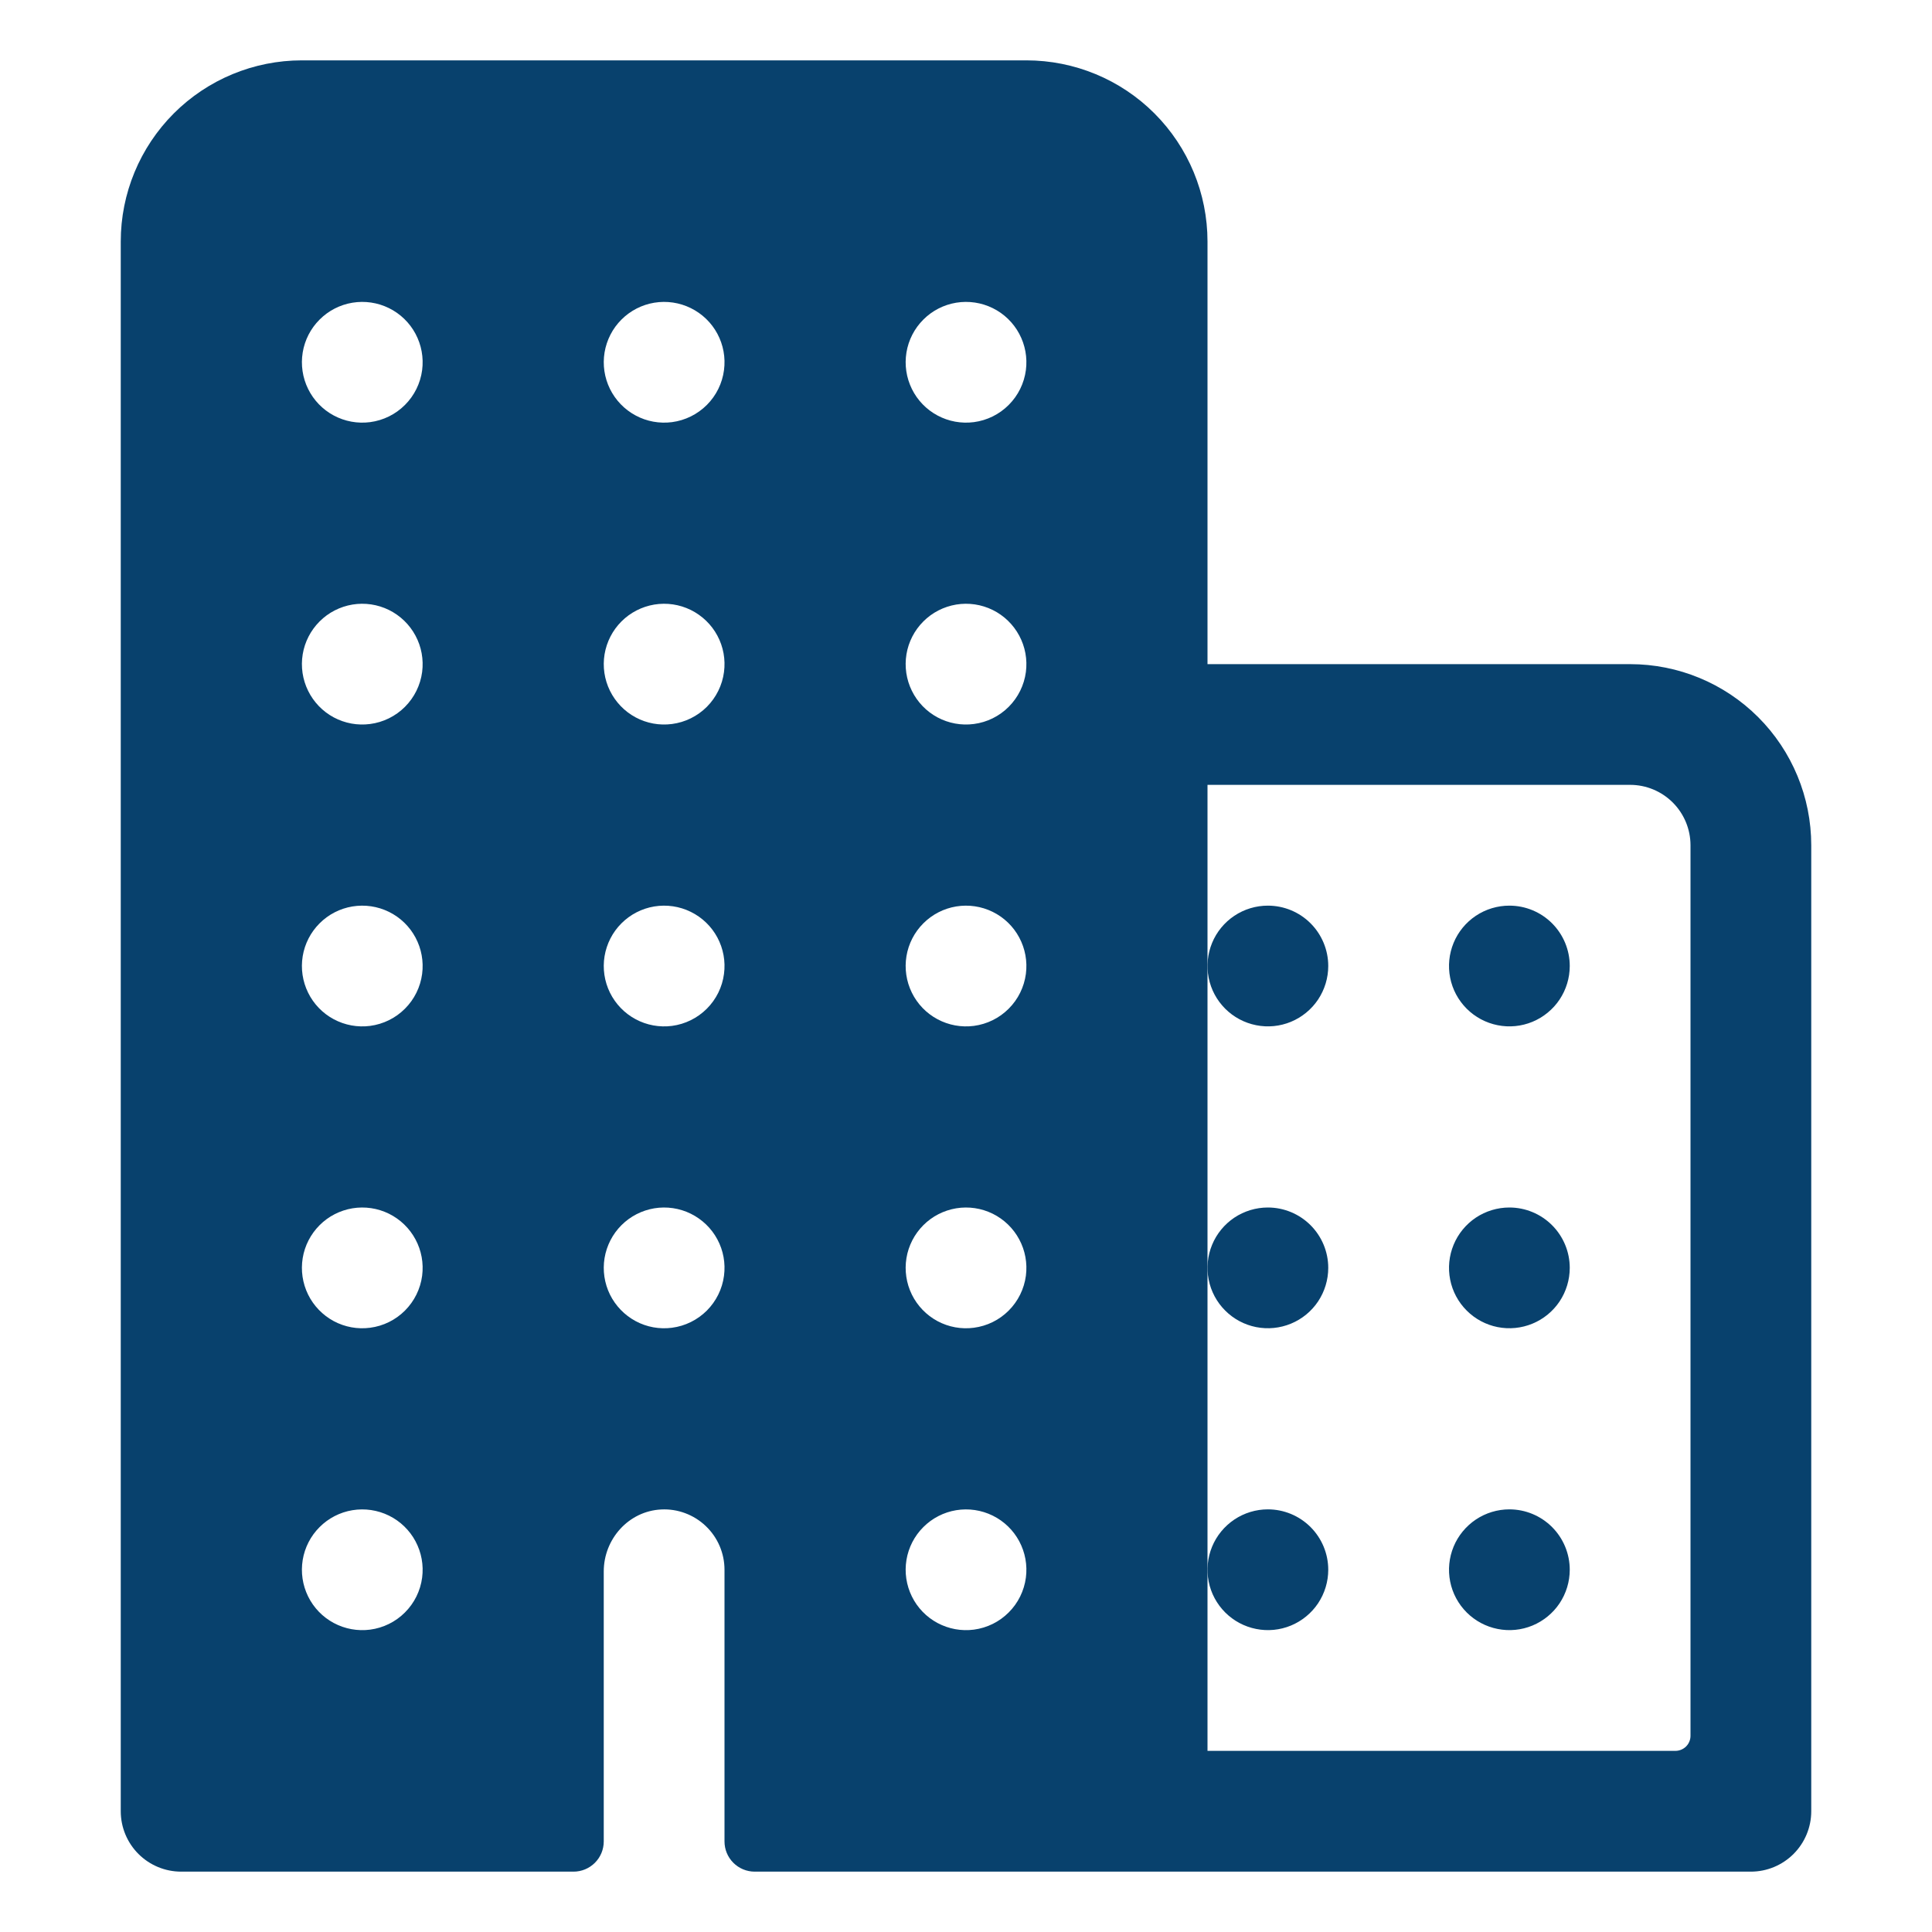
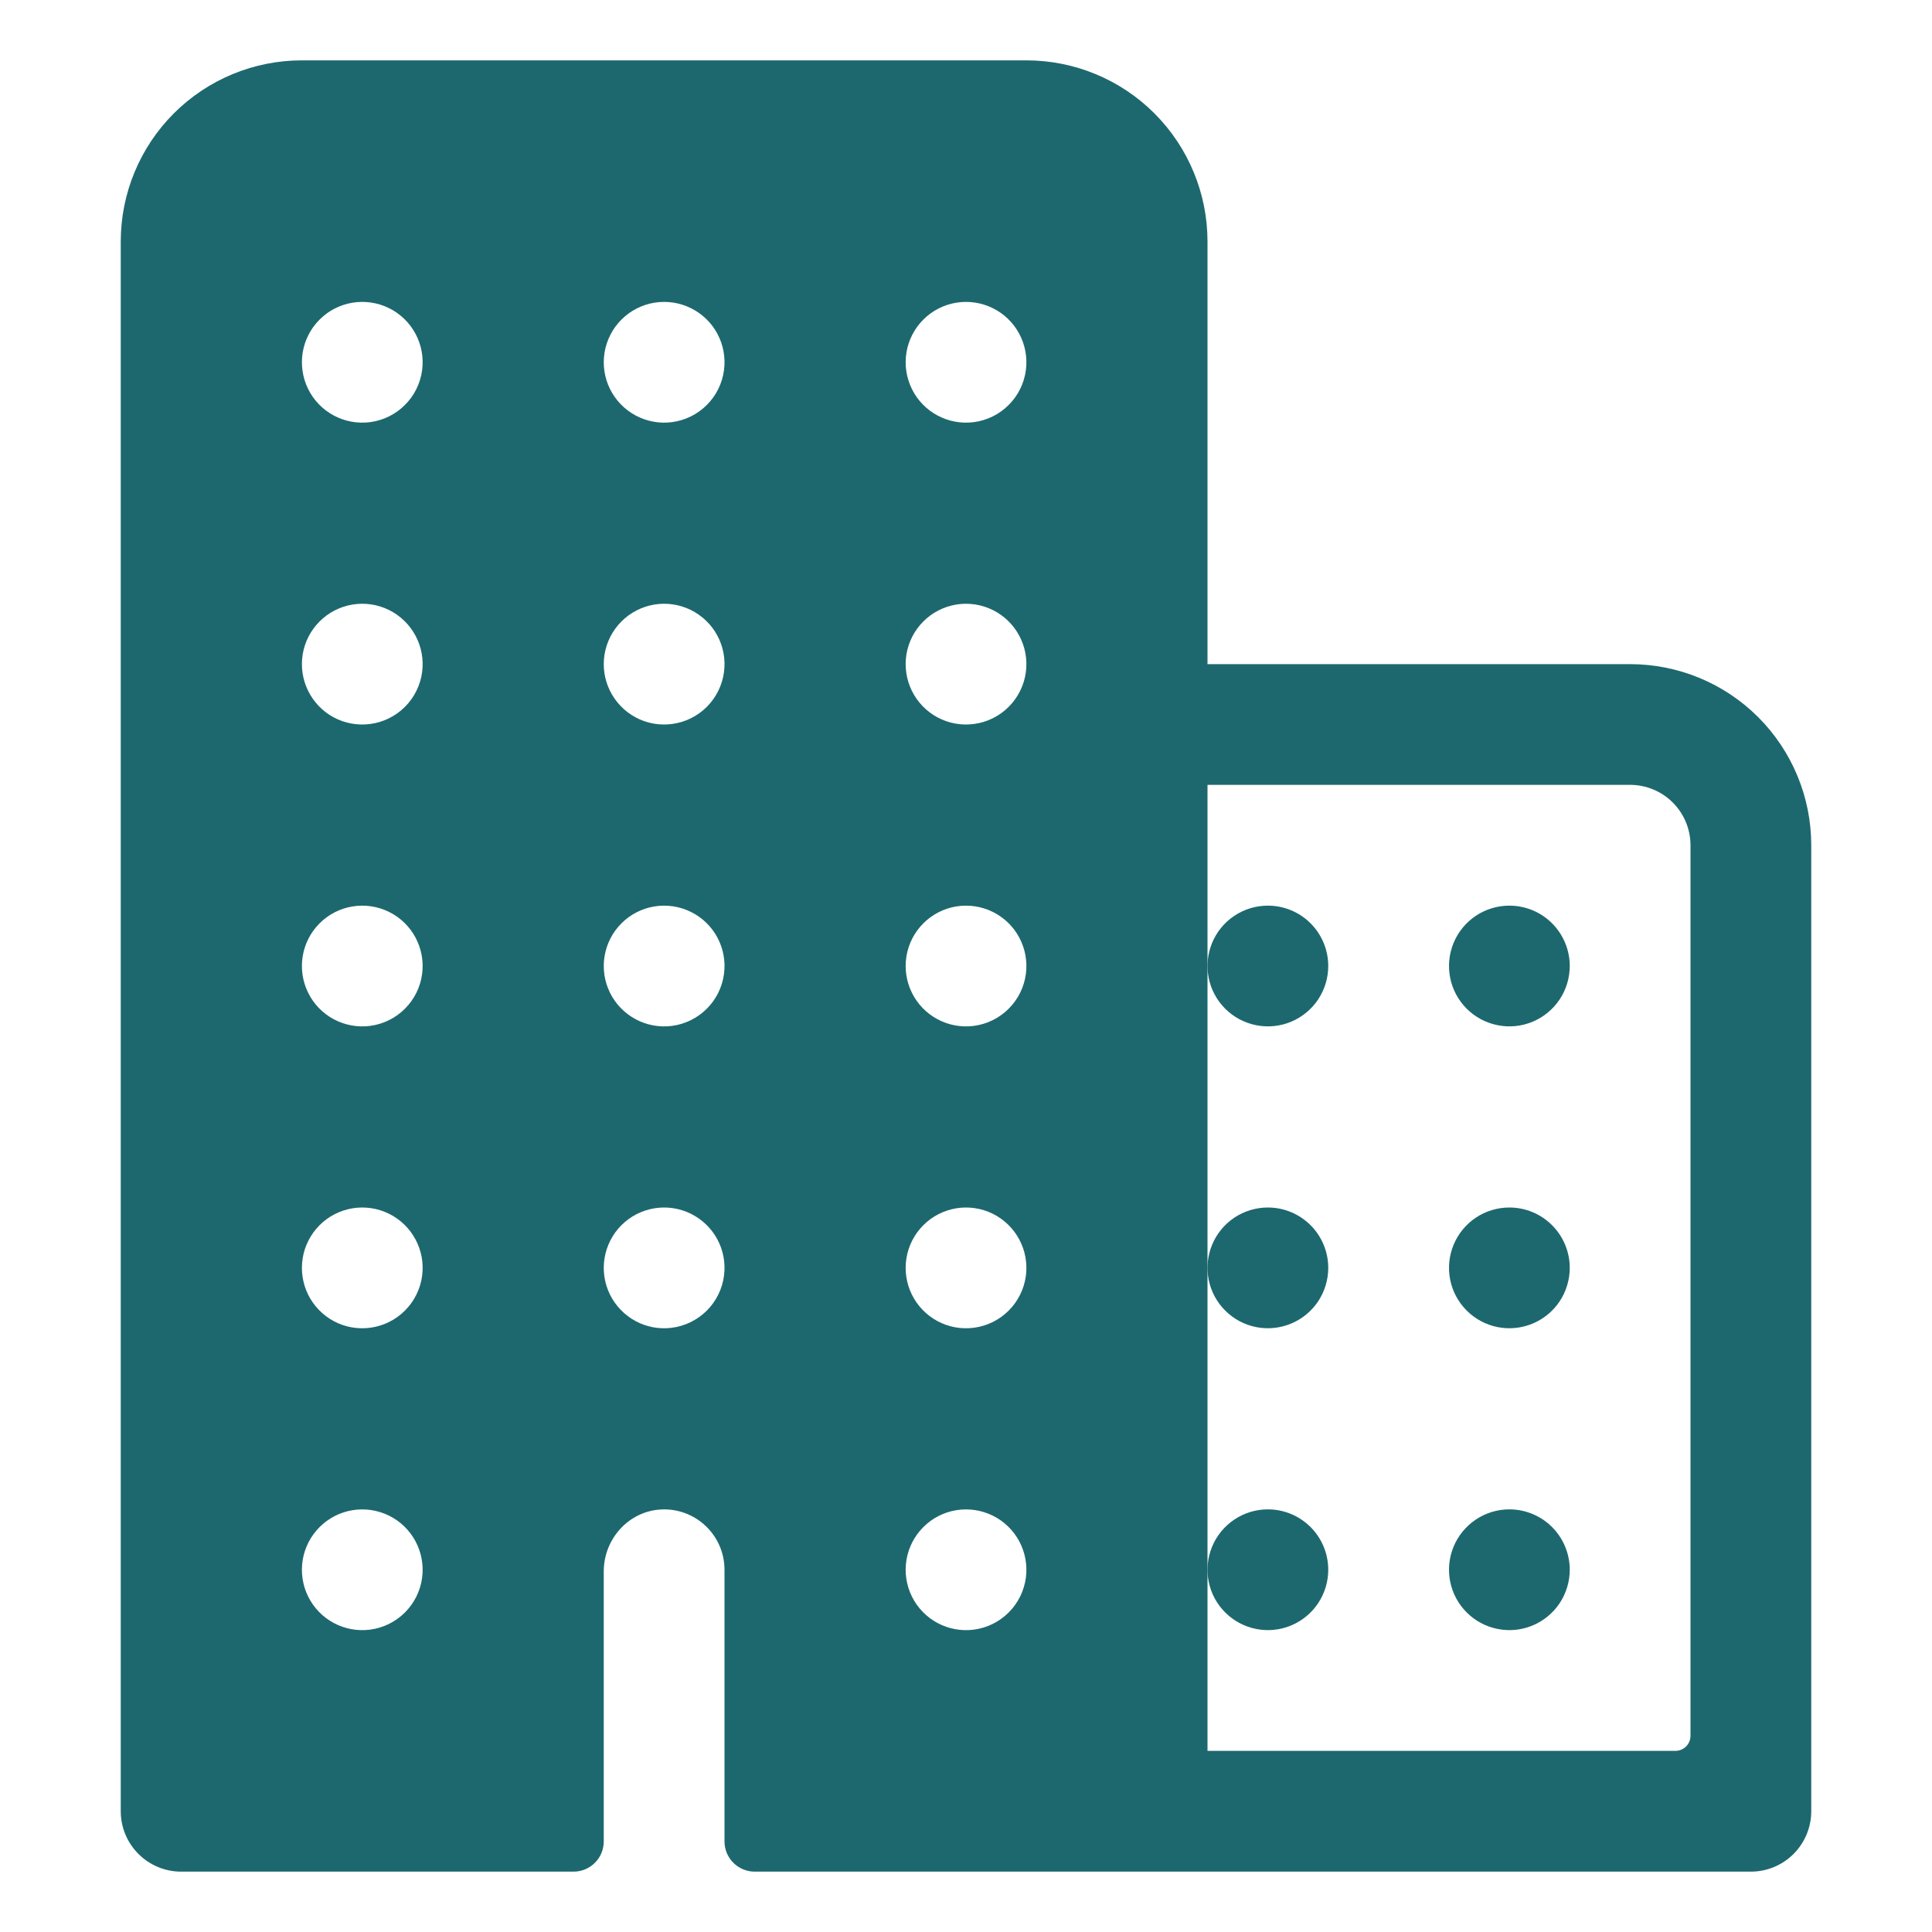
<svg xmlns="http://www.w3.org/2000/svg" width="50" height="50" viewBox="0 0 50 50" fill="none">
-   <path d="M42.188 17.188H31.25V6.25C31.25 5.007 30.756 3.815 29.877 2.935C28.998 2.056 27.806 1.562 26.562 1.562H7.812C6.569 1.562 5.377 2.056 4.498 2.935C3.619 3.815 3.125 5.007 3.125 6.25V46.875C3.125 47.289 3.29 47.687 3.583 47.98C3.876 48.273 4.273 48.438 4.688 48.438H14.844C15.051 48.438 15.25 48.355 15.396 48.209C15.543 48.062 15.625 47.864 15.625 47.656V40.669C15.625 39.828 16.271 39.106 17.112 39.065C17.324 39.054 17.535 39.087 17.733 39.161C17.931 39.235 18.112 39.348 18.265 39.494C18.419 39.64 18.54 39.815 18.624 40.01C18.707 40.204 18.75 40.413 18.75 40.625V47.656C18.75 47.864 18.832 48.062 18.979 48.209C19.125 48.355 19.324 48.438 19.531 48.438H45.312C45.727 48.438 46.124 48.273 46.417 47.98C46.71 47.687 46.875 47.289 46.875 46.875V21.875C46.875 20.632 46.381 19.439 45.502 18.56C44.623 17.681 43.431 17.188 42.188 17.188V17.188ZM9.578 42.175C9.255 42.217 8.926 42.157 8.638 42.003C8.35 41.849 8.118 41.609 7.974 41.316C7.83 41.023 7.781 40.693 7.834 40.371C7.887 40.049 8.04 39.751 8.271 39.521C8.501 39.29 8.799 39.137 9.121 39.084C9.443 39.031 9.773 39.08 10.066 39.224C10.359 39.368 10.599 39.6 10.753 39.888C10.907 40.176 10.967 40.505 10.925 40.828C10.88 41.17 10.724 41.487 10.48 41.73C10.237 41.974 9.92 42.13 9.578 42.175V42.175ZM9.578 34.362C9.255 34.405 8.926 34.345 8.638 34.191C8.35 34.036 8.118 33.796 7.974 33.504C7.83 33.211 7.781 32.88 7.834 32.558C7.887 32.236 8.04 31.939 8.271 31.708C8.501 31.477 8.799 31.325 9.121 31.271C9.443 31.218 9.773 31.267 10.066 31.411C10.359 31.556 10.599 31.788 10.753 32.076C10.907 32.363 10.967 32.692 10.925 33.016C10.88 33.357 10.724 33.674 10.48 33.918C10.237 34.161 9.92 34.318 9.578 34.362V34.362ZM9.578 26.55C9.255 26.592 8.926 26.532 8.638 26.378C8.35 26.224 8.118 25.984 7.974 25.691C7.83 25.398 7.781 25.068 7.834 24.746C7.887 24.424 8.04 24.126 8.271 23.896C8.501 23.665 8.799 23.512 9.121 23.459C9.443 23.406 9.773 23.455 10.066 23.599C10.359 23.743 10.599 23.975 10.753 24.263C10.907 24.551 10.967 24.88 10.925 25.203C10.88 25.545 10.724 25.862 10.48 26.105C10.237 26.349 9.92 26.505 9.578 26.55V26.55ZM9.578 18.737C9.255 18.78 8.926 18.72 8.638 18.566C8.35 18.412 8.118 18.171 7.974 17.878C7.83 17.586 7.781 17.255 7.834 16.933C7.887 16.611 8.04 16.314 8.271 16.083C8.501 15.852 8.799 15.7 9.121 15.646C9.443 15.593 9.773 15.642 10.066 15.786C10.359 15.931 10.599 16.163 10.753 16.451C10.907 16.738 10.967 17.067 10.925 17.391C10.88 17.732 10.724 18.049 10.48 18.293C10.237 18.536 9.92 18.693 9.578 18.737V18.737ZM9.578 10.925C9.255 10.967 8.926 10.907 8.638 10.753C8.35 10.599 8.118 10.359 7.974 10.066C7.83 9.773 7.781 9.443 7.834 9.121C7.887 8.799 8.04 8.501 8.271 8.271C8.501 8.04 8.799 7.887 9.121 7.834C9.443 7.781 9.773 7.83 10.066 7.974C10.359 8.118 10.599 8.35 10.753 8.638C10.907 8.926 10.967 9.255 10.925 9.578C10.88 9.92 10.724 10.237 10.48 10.48C10.237 10.724 9.92 10.88 9.578 10.925V10.925ZM17.391 34.362C17.067 34.405 16.738 34.345 16.451 34.191C16.163 34.036 15.931 33.796 15.786 33.504C15.642 33.211 15.593 32.88 15.646 32.558C15.7 32.236 15.852 31.939 16.083 31.708C16.314 31.477 16.611 31.325 16.933 31.271C17.255 31.218 17.586 31.267 17.878 31.411C18.171 31.556 18.412 31.788 18.566 32.076C18.72 32.363 18.78 32.692 18.737 33.016C18.693 33.357 18.536 33.674 18.293 33.918C18.049 34.161 17.732 34.318 17.391 34.362V34.362ZM17.391 26.55C17.067 26.592 16.738 26.532 16.451 26.378C16.163 26.224 15.931 25.984 15.786 25.691C15.642 25.398 15.593 25.068 15.646 24.746C15.7 24.424 15.852 24.126 16.083 23.896C16.314 23.665 16.611 23.512 16.933 23.459C17.255 23.406 17.586 23.455 17.878 23.599C18.171 23.743 18.412 23.975 18.566 24.263C18.72 24.551 18.78 24.88 18.737 25.203C18.693 25.545 18.536 25.862 18.293 26.105C18.049 26.349 17.732 26.505 17.391 26.55V26.55ZM17.391 18.737C17.067 18.78 16.738 18.72 16.451 18.566C16.163 18.412 15.931 18.171 15.786 17.878C15.642 17.586 15.593 17.255 15.646 16.933C15.7 16.611 15.852 16.314 16.083 16.083C16.314 15.852 16.611 15.7 16.933 15.646C17.255 15.593 17.586 15.642 17.878 15.786C18.171 15.931 18.412 16.163 18.566 16.451C18.72 16.738 18.78 17.067 18.737 17.391C18.693 17.732 18.536 18.049 18.293 18.293C18.049 18.536 17.732 18.693 17.391 18.737V18.737ZM17.391 10.925C17.067 10.967 16.738 10.907 16.451 10.753C16.163 10.599 15.931 10.359 15.786 10.066C15.642 9.773 15.593 9.443 15.646 9.121C15.7 8.799 15.852 8.501 16.083 8.271C16.314 8.04 16.611 7.887 16.933 7.834C17.255 7.781 17.586 7.83 17.878 7.974C18.171 8.118 18.412 8.35 18.566 8.638C18.72 8.926 18.78 9.255 18.737 9.578C18.693 9.92 18.536 10.237 18.293 10.48C18.049 10.724 17.732 10.88 17.391 10.925V10.925ZM25.203 42.175C24.88 42.217 24.551 42.157 24.263 42.003C23.975 41.849 23.743 41.609 23.599 41.316C23.455 41.023 23.406 40.693 23.459 40.371C23.512 40.049 23.665 39.751 23.896 39.521C24.126 39.29 24.424 39.137 24.746 39.084C25.068 39.031 25.398 39.08 25.691 39.224C25.984 39.368 26.224 39.6 26.378 39.888C26.532 40.176 26.592 40.505 26.55 40.828C26.505 41.17 26.349 41.487 26.105 41.73C25.862 41.974 25.545 42.13 25.203 42.175V42.175ZM25.203 34.362C24.88 34.405 24.551 34.345 24.263 34.191C23.975 34.036 23.743 33.796 23.599 33.504C23.455 33.211 23.406 32.88 23.459 32.558C23.512 32.236 23.665 31.939 23.896 31.708C24.126 31.477 24.424 31.325 24.746 31.271C25.068 31.218 25.398 31.267 25.691 31.411C25.984 31.556 26.224 31.788 26.378 32.076C26.532 32.363 26.592 32.692 26.55 33.016C26.505 33.357 26.349 33.674 26.105 33.918C25.862 34.161 25.545 34.318 25.203 34.362V34.362ZM25.203 26.55C24.88 26.592 24.551 26.532 24.263 26.378C23.975 26.224 23.743 25.984 23.599 25.691C23.455 25.398 23.406 25.068 23.459 24.746C23.512 24.424 23.665 24.126 23.896 23.896C24.126 23.665 24.424 23.512 24.746 23.459C25.068 23.406 25.398 23.455 25.691 23.599C25.984 23.743 26.224 23.975 26.378 24.263C26.532 24.551 26.592 24.88 26.55 25.203C26.505 25.545 26.349 25.862 26.105 26.105C25.862 26.349 25.545 26.505 25.203 26.55V26.55ZM25.203 18.737C24.88 18.78 24.551 18.72 24.263 18.566C23.975 18.412 23.743 18.171 23.599 17.878C23.455 17.586 23.406 17.255 23.459 16.933C23.512 16.611 23.665 16.314 23.896 16.083C24.126 15.852 24.424 15.7 24.746 15.646C25.068 15.593 25.398 15.642 25.691 15.786C25.984 15.931 26.224 16.163 26.378 16.451C26.532 16.738 26.592 17.067 26.55 17.391C26.505 17.732 26.349 18.049 26.105 18.293C25.862 18.536 25.545 18.693 25.203 18.737V18.737ZM25.203 10.925C24.88 10.967 24.551 10.907 24.263 10.753C23.975 10.599 23.743 10.359 23.599 10.066C23.455 9.773 23.406 9.443 23.459 9.121C23.512 8.799 23.665 8.501 23.896 8.271C24.126 8.04 24.424 7.887 24.746 7.834C25.068 7.781 25.398 7.83 25.691 7.974C25.984 8.118 26.224 8.35 26.378 8.638C26.532 8.926 26.592 9.255 26.55 9.578C26.505 9.92 26.349 10.237 26.105 10.48C25.862 10.724 25.545 10.88 25.203 10.925V10.925ZM43.359 45.312H31.25V20.312H42.188C42.602 20.312 42.999 20.477 43.292 20.77C43.585 21.063 43.75 21.461 43.75 21.875V44.922C43.75 45.026 43.709 45.125 43.636 45.198C43.562 45.271 43.463 45.312 43.359 45.312Z" fill="#08416D" />
-   <path d="M39.062 39.062C38.754 39.062 38.451 39.154 38.194 39.326C37.938 39.498 37.737 39.742 37.619 40.027C37.501 40.313 37.47 40.627 37.53 40.93C37.59 41.233 37.739 41.511 37.958 41.73C38.176 41.948 38.455 42.097 38.758 42.157C39.061 42.218 39.375 42.187 39.66 42.069C39.946 41.95 40.19 41.75 40.362 41.493C40.533 41.236 40.625 40.934 40.625 40.625C40.625 40.211 40.46 39.813 40.167 39.52C39.874 39.227 39.477 39.062 39.062 39.062ZM39.062 31.25C38.754 31.25 38.451 31.342 38.194 31.513C37.938 31.685 37.737 31.929 37.619 32.215C37.501 32.5 37.47 32.814 37.53 33.117C37.59 33.42 37.739 33.699 37.958 33.917C38.176 34.136 38.455 34.285 38.758 34.345C39.061 34.405 39.375 34.374 39.66 34.256C39.946 34.138 40.19 33.938 40.362 33.681C40.533 33.424 40.625 33.121 40.625 32.812C40.625 32.398 40.46 32.001 40.167 31.708C39.874 31.415 39.477 31.25 39.062 31.25ZM39.062 23.438C38.754 23.438 38.451 23.529 38.194 23.701C37.938 23.872 37.737 24.116 37.619 24.402C37.501 24.688 37.47 25.002 37.53 25.305C37.59 25.608 37.739 25.886 37.958 26.105C38.176 26.323 38.455 26.472 38.758 26.532C39.061 26.593 39.375 26.562 39.66 26.444C39.946 26.325 40.19 26.125 40.362 25.868C40.533 25.611 40.625 25.309 40.625 25C40.625 24.586 40.46 24.188 40.167 23.895C39.874 23.602 39.477 23.438 39.062 23.438ZM32.812 39.062C32.504 39.062 32.201 39.154 31.944 39.326C31.688 39.498 31.487 39.742 31.369 40.027C31.251 40.313 31.22 40.627 31.28 40.93C31.34 41.233 31.489 41.511 31.708 41.73C31.926 41.948 32.205 42.097 32.508 42.157C32.811 42.218 33.125 42.187 33.41 42.069C33.696 41.95 33.94 41.75 34.112 41.493C34.283 41.236 34.375 40.934 34.375 40.625C34.375 40.211 34.21 39.813 33.917 39.52C33.624 39.227 33.227 39.062 32.812 39.062ZM32.812 31.25C32.504 31.25 32.201 31.342 31.944 31.513C31.688 31.685 31.487 31.929 31.369 32.215C31.251 32.5 31.22 32.814 31.28 33.117C31.34 33.42 31.489 33.699 31.708 33.917C31.926 34.136 32.205 34.285 32.508 34.345C32.811 34.405 33.125 34.374 33.41 34.256C33.696 34.138 33.94 33.938 34.112 33.681C34.283 33.424 34.375 33.121 34.375 32.812C34.375 32.398 34.21 32.001 33.917 31.708C33.624 31.415 33.227 31.25 32.812 31.25ZM32.812 23.438C32.504 23.438 32.201 23.529 31.944 23.701C31.688 23.872 31.487 24.116 31.369 24.402C31.251 24.688 31.22 25.002 31.28 25.305C31.34 25.608 31.489 25.886 31.708 26.105C31.926 26.323 32.205 26.472 32.508 26.532C32.811 26.593 33.125 26.562 33.41 26.444C33.696 26.325 33.94 26.125 34.112 25.868C34.283 25.611 34.375 25.309 34.375 25C34.375 24.586 34.21 24.188 33.917 23.895C33.624 23.602 33.227 23.438 32.812 23.438Z" fill="#08416D" />
+   <path d="M42.188 17.188H31.25V6.25C31.25 5.007 30.756 3.815 29.877 2.935C28.998 2.056 27.806 1.562 26.562 1.562H7.812C6.569 1.562 5.377 2.056 4.498 2.935C3.619 3.815 3.125 5.007 3.125 6.25V46.875C3.125 47.289 3.29 47.687 3.583 47.98C3.876 48.273 4.273 48.438 4.688 48.438H14.844C15.051 48.438 15.25 48.355 15.396 48.209C15.543 48.062 15.625 47.864 15.625 47.656V40.669C15.625 39.828 16.271 39.106 17.112 39.065C17.324 39.054 17.535 39.087 17.733 39.161C17.931 39.235 18.112 39.348 18.265 39.494C18.419 39.64 18.54 39.815 18.624 40.01C18.707 40.204 18.75 40.413 18.75 40.625V47.656C18.75 47.864 18.832 48.062 18.979 48.209C19.125 48.355 19.324 48.438 19.531 48.438H45.312C45.727 48.438 46.124 48.273 46.417 47.98C46.71 47.687 46.875 47.289 46.875 46.875V21.875C46.875 20.632 46.381 19.439 45.502 18.56C44.623 17.681 43.431 17.188 42.188 17.188V17.188ZM9.578 42.175C9.255 42.217 8.926 42.157 8.638 42.003C8.35 41.849 8.118 41.609 7.974 41.316C7.83 41.023 7.781 40.693 7.834 40.371C7.887 40.049 8.04 39.751 8.271 39.521C8.501 39.29 8.799 39.137 9.121 39.084C9.443 39.031 9.773 39.08 10.066 39.224C10.359 39.368 10.599 39.6 10.753 39.888C10.907 40.176 10.967 40.505 10.925 40.828C10.88 41.17 10.724 41.487 10.48 41.73C10.237 41.974 9.92 42.13 9.578 42.175V42.175ZM9.578 34.362C9.255 34.405 8.926 34.345 8.638 34.191C8.35 34.036 8.118 33.796 7.974 33.504C7.83 33.211 7.781 32.88 7.834 32.558C7.887 32.236 8.04 31.939 8.271 31.708C8.501 31.477 8.799 31.325 9.121 31.271C9.443 31.218 9.773 31.267 10.066 31.411C10.359 31.556 10.599 31.788 10.753 32.076C10.907 32.363 10.967 32.692 10.925 33.016C10.88 33.357 10.724 33.674 10.48 33.918C10.237 34.161 9.92 34.318 9.578 34.362V34.362ZM9.578 26.55C9.255 26.592 8.926 26.532 8.638 26.378C8.35 26.224 8.118 25.984 7.974 25.691C7.83 25.398 7.781 25.068 7.834 24.746C7.887 24.424 8.04 24.126 8.271 23.896C8.501 23.665 8.799 23.512 9.121 23.459C9.443 23.406 9.773 23.455 10.066 23.599C10.359 23.743 10.599 23.975 10.753 24.263C10.907 24.551 10.967 24.88 10.925 25.203C10.88 25.545 10.724 25.862 10.48 26.105C10.237 26.349 9.92 26.505 9.578 26.55V26.55ZM9.578 18.737C9.255 18.78 8.926 18.72 8.638 18.566C8.35 18.412 8.118 18.171 7.974 17.878C7.83 17.586 7.781 17.255 7.834 16.933C7.887 16.611 8.04 16.314 8.271 16.083C8.501 15.852 8.799 15.7 9.121 15.646C9.443 15.593 9.773 15.642 10.066 15.786C10.359 15.931 10.599 16.163 10.753 16.451C10.907 16.738 10.967 17.067 10.925 17.391C10.88 17.732 10.724 18.049 10.48 18.293C10.237 18.536 9.92 18.693 9.578 18.737V18.737ZM9.578 10.925C9.255 10.967 8.926 10.907 8.638 10.753C8.35 10.599 8.118 10.359 7.974 10.066C7.83 9.773 7.781 9.443 7.834 9.121C7.887 8.799 8.04 8.501 8.271 8.271C8.501 8.04 8.799 7.887 9.121 7.834C9.443 7.781 9.773 7.83 10.066 7.974C10.359 8.118 10.599 8.35 10.753 8.638C10.907 8.926 10.967 9.255 10.925 9.578C10.88 9.92 10.724 10.237 10.48 10.48C10.237 10.724 9.92 10.88 9.578 10.925V10.925ZM17.391 34.362C17.067 34.405 16.738 34.345 16.451 34.191C16.163 34.036 15.931 33.796 15.786 33.504C15.642 33.211 15.593 32.88 15.646 32.558C15.7 32.236 15.852 31.939 16.083 31.708C16.314 31.477 16.611 31.325 16.933 31.271C17.255 31.218 17.586 31.267 17.878 31.411C18.171 31.556 18.412 31.788 18.566 32.076C18.72 32.363 18.78 32.692 18.737 33.016C18.693 33.357 18.536 33.674 18.293 33.918C18.049 34.161 17.732 34.318 17.391 34.362V34.362ZM17.391 26.55C17.067 26.592 16.738 26.532 16.451 26.378C16.163 26.224 15.931 25.984 15.786 25.691C15.642 25.398 15.593 25.068 15.646 24.746C15.7 24.424 15.852 24.126 16.083 23.896C16.314 23.665 16.611 23.512 16.933 23.459C17.255 23.406 17.586 23.455 17.878 23.599C18.171 23.743 18.412 23.975 18.566 24.263C18.72 24.551 18.78 24.88 18.737 25.203C18.693 25.545 18.536 25.862 18.293 26.105C18.049 26.349 17.732 26.505 17.391 26.55V26.55ZM17.391 18.737C17.067 18.78 16.738 18.72 16.451 18.566C16.163 18.412 15.931 18.171 15.786 17.878C15.642 17.586 15.593 17.255 15.646 16.933C15.7 16.611 15.852 16.314 16.083 16.083C16.314 15.852 16.611 15.7 16.933 15.646C17.255 15.593 17.586 15.642 17.878 15.786C18.171 15.931 18.412 16.163 18.566 16.451C18.72 16.738 18.78 17.067 18.737 17.391C18.693 17.732 18.536 18.049 18.293 18.293C18.049 18.536 17.732 18.693 17.391 18.737V18.737ZM17.391 10.925C17.067 10.967 16.738 10.907 16.451 10.753C16.163 10.599 15.931 10.359 15.786 10.066C15.642 9.773 15.593 9.443 15.646 9.121C15.7 8.799 15.852 8.501 16.083 8.271C16.314 8.04 16.611 7.887 16.933 7.834C17.255 7.781 17.586 7.83 17.878 7.974C18.171 8.118 18.412 8.35 18.566 8.638C18.72 8.926 18.78 9.255 18.737 9.578C18.693 9.92 18.536 10.237 18.293 10.48C18.049 10.724 17.732 10.88 17.391 10.925V10.925ZM25.203 42.175C24.88 42.217 24.551 42.157 24.263 42.003C23.975 41.849 23.743 41.609 23.599 41.316C23.455 41.023 23.406 40.693 23.459 40.371C23.512 40.049 23.665 39.751 23.896 39.521C24.126 39.29 24.424 39.137 24.746 39.084C25.068 39.031 25.398 39.08 25.691 39.224C25.984 39.368 26.224 39.6 26.378 39.888C26.532 40.176 26.592 40.505 26.55 40.828C26.505 41.17 26.349 41.487 26.105 41.73C25.862 41.974 25.545 42.13 25.203 42.175V42.175ZM25.203 34.362C24.88 34.405 24.551 34.345 24.263 34.191C23.975 34.036 23.743 33.796 23.599 33.504C23.455 33.211 23.406 32.88 23.459 32.558C23.512 32.236 23.665 31.939 23.896 31.708C24.126 31.477 24.424 31.325 24.746 31.271C25.068 31.218 25.398 31.267 25.691 31.411C25.984 31.556 26.224 31.788 26.378 32.076C26.532 32.363 26.592 32.692 26.55 33.016C26.505 33.357 26.349 33.674 26.105 33.918C25.862 34.161 25.545 34.318 25.203 34.362V34.362ZM25.203 26.55C24.88 26.592 24.551 26.532 24.263 26.378C23.975 26.224 23.743 25.984 23.599 25.691C23.455 25.398 23.406 25.068 23.459 24.746C23.512 24.424 23.665 24.126 23.896 23.896C24.126 23.665 24.424 23.512 24.746 23.459C25.068 23.406 25.398 23.455 25.691 23.599C25.984 23.743 26.224 23.975 26.378 24.263C26.532 24.551 26.592 24.88 26.55 25.203C26.505 25.545 26.349 25.862 26.105 26.105C25.862 26.349 25.545 26.505 25.203 26.55V26.55ZM25.203 18.737C24.88 18.78 24.551 18.72 24.263 18.566C23.975 18.412 23.743 18.171 23.599 17.878C23.455 17.586 23.406 17.255 23.459 16.933C23.512 16.611 23.665 16.314 23.896 16.083C24.126 15.852 24.424 15.7 24.746 15.646C25.068 15.593 25.398 15.642 25.691 15.786C25.984 15.931 26.224 16.163 26.378 16.451C26.532 16.738 26.592 17.067 26.55 17.391C26.505 17.732 26.349 18.049 26.105 18.293C25.862 18.536 25.545 18.693 25.203 18.737V18.737ZM25.203 10.925C24.88 10.967 24.551 10.907 24.263 10.753C23.975 10.599 23.743 10.359 23.599 10.066C23.455 9.773 23.406 9.443 23.459 9.121C23.512 8.799 23.665 8.501 23.896 8.271C24.126 8.04 24.424 7.887 24.746 7.834C25.068 7.781 25.398 7.83 25.691 7.974C25.984 8.118 26.224 8.35 26.378 8.638C26.532 8.926 26.592 9.255 26.55 9.578C26.505 9.92 26.349 10.237 26.105 10.48C25.862 10.724 25.545 10.88 25.203 10.925V10.925ZM43.359 45.312H31.25V20.312H42.188C42.602 20.312 42.999 20.477 43.292 20.77C43.585 21.063 43.75 21.461 43.75 21.875V44.922C43.75 45.026 43.709 45.125 43.636 45.198C43.562 45.271 43.463 45.312 43.359 45.312Z" fill="#1D686F" />
+   <path d="M39.062 39.062C38.754 39.062 38.451 39.154 38.194 39.326C37.938 39.498 37.737 39.742 37.619 40.027C37.501 40.313 37.47 40.627 37.53 40.93C37.59 41.233 37.739 41.511 37.958 41.73C38.176 41.948 38.455 42.097 38.758 42.157C39.061 42.218 39.375 42.187 39.66 42.069C39.946 41.95 40.19 41.75 40.362 41.493C40.533 41.236 40.625 40.934 40.625 40.625C40.625 40.211 40.46 39.813 40.167 39.52C39.874 39.227 39.477 39.062 39.062 39.062ZM39.062 31.25C38.754 31.25 38.451 31.342 38.194 31.513C37.938 31.685 37.737 31.929 37.619 32.215C37.501 32.5 37.47 32.814 37.53 33.117C37.59 33.42 37.739 33.699 37.958 33.917C38.176 34.136 38.455 34.285 38.758 34.345C39.061 34.405 39.375 34.374 39.66 34.256C39.946 34.138 40.19 33.938 40.362 33.681C40.533 33.424 40.625 33.121 40.625 32.812C40.625 32.398 40.46 32.001 40.167 31.708C39.874 31.415 39.477 31.25 39.062 31.25ZM39.062 23.438C38.754 23.438 38.451 23.529 38.194 23.701C37.938 23.872 37.737 24.116 37.619 24.402C37.501 24.688 37.47 25.002 37.53 25.305C37.59 25.608 37.739 25.886 37.958 26.105C38.176 26.323 38.455 26.472 38.758 26.532C39.061 26.593 39.375 26.562 39.66 26.444C39.946 26.325 40.19 26.125 40.362 25.868C40.533 25.611 40.625 25.309 40.625 25C40.625 24.586 40.46 24.188 40.167 23.895C39.874 23.602 39.477 23.438 39.062 23.438ZM32.812 39.062C32.504 39.062 32.201 39.154 31.944 39.326C31.688 39.498 31.487 39.742 31.369 40.027C31.251 40.313 31.22 40.627 31.28 40.93C31.34 41.233 31.489 41.511 31.708 41.73C31.926 41.948 32.205 42.097 32.508 42.157C32.811 42.218 33.125 42.187 33.41 42.069C33.696 41.95 33.94 41.75 34.112 41.493C34.283 41.236 34.375 40.934 34.375 40.625C34.375 40.211 34.21 39.813 33.917 39.52C33.624 39.227 33.227 39.062 32.812 39.062ZM32.812 31.25C32.504 31.25 32.201 31.342 31.944 31.513C31.688 31.685 31.487 31.929 31.369 32.215C31.251 32.5 31.22 32.814 31.28 33.117C31.34 33.42 31.489 33.699 31.708 33.917C31.926 34.136 32.205 34.285 32.508 34.345C32.811 34.405 33.125 34.374 33.41 34.256C33.696 34.138 33.94 33.938 34.112 33.681C34.283 33.424 34.375 33.121 34.375 32.812C34.375 32.398 34.21 32.001 33.917 31.708C33.624 31.415 33.227 31.25 32.812 31.25ZM32.812 23.438C32.504 23.438 32.201 23.529 31.944 23.701C31.688 23.872 31.487 24.116 31.369 24.402C31.251 24.688 31.22 25.002 31.28 25.305C31.34 25.608 31.489 25.886 31.708 26.105C31.926 26.323 32.205 26.472 32.508 26.532C32.811 26.593 33.125 26.562 33.41 26.444C33.696 26.325 33.94 26.125 34.112 25.868C34.283 25.611 34.375 25.309 34.375 25C34.375 24.586 34.21 24.188 33.917 23.895C33.624 23.602 33.227 23.438 32.812 23.438Z" fill="#1D686F" />
</svg>
